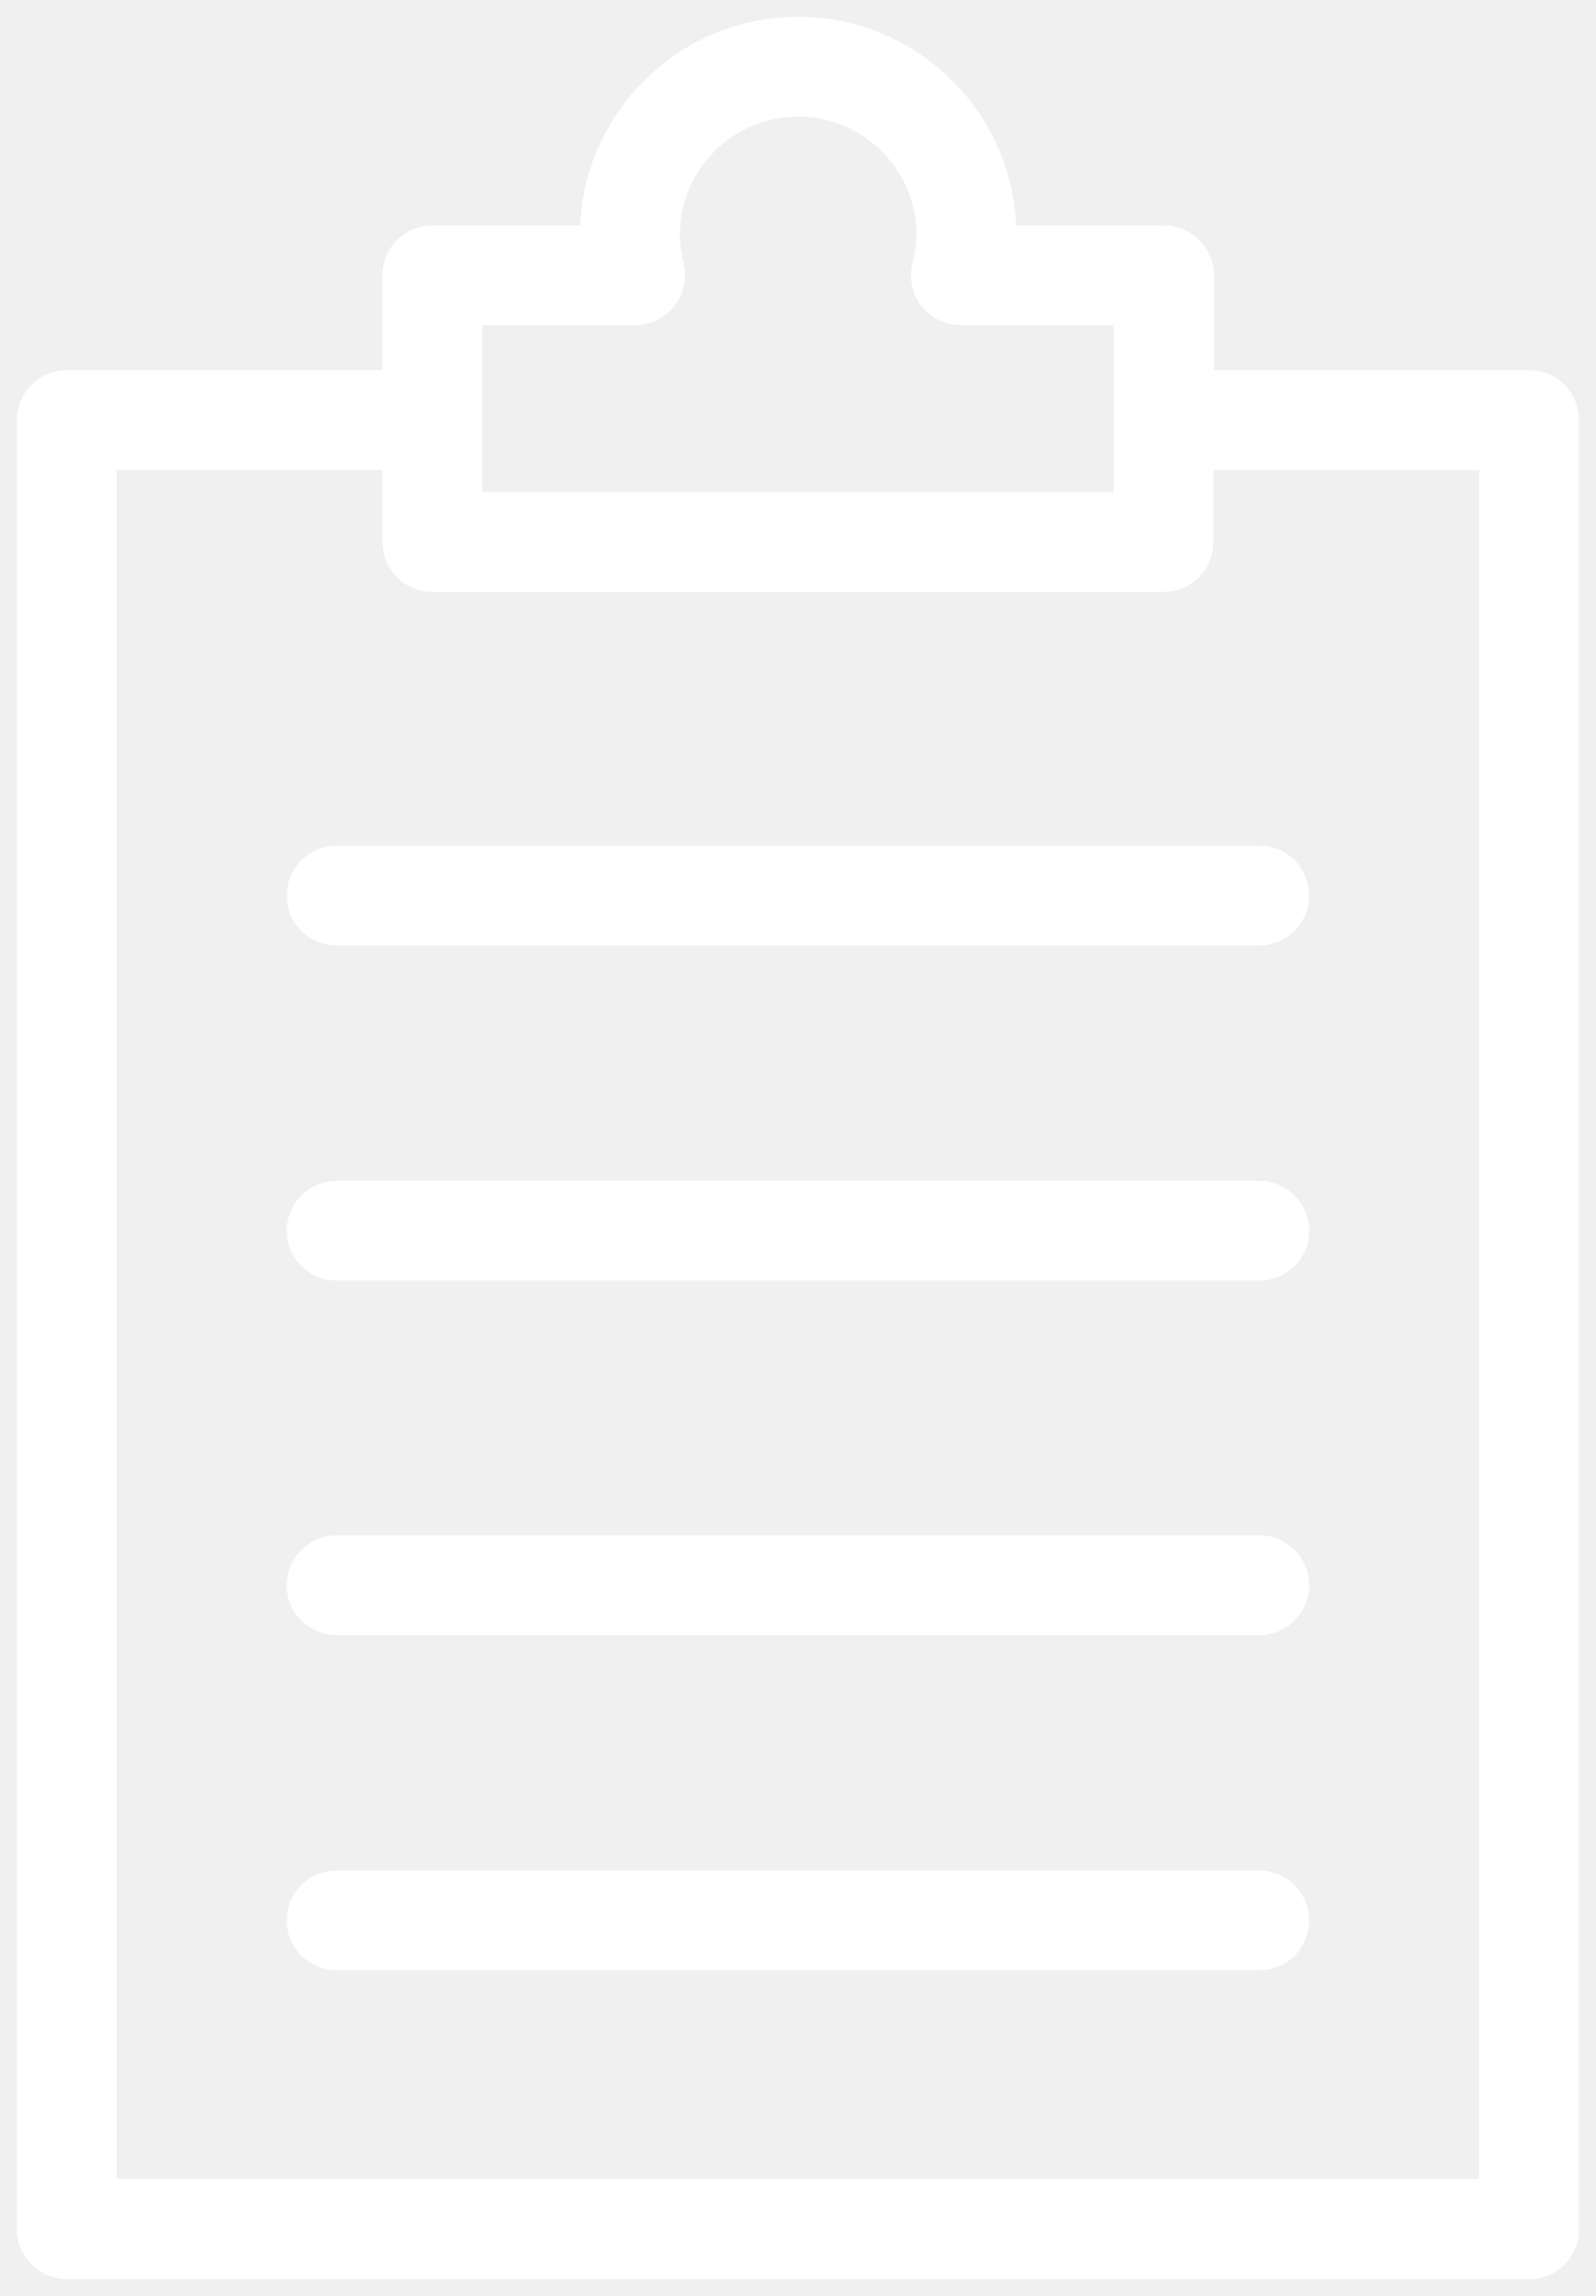
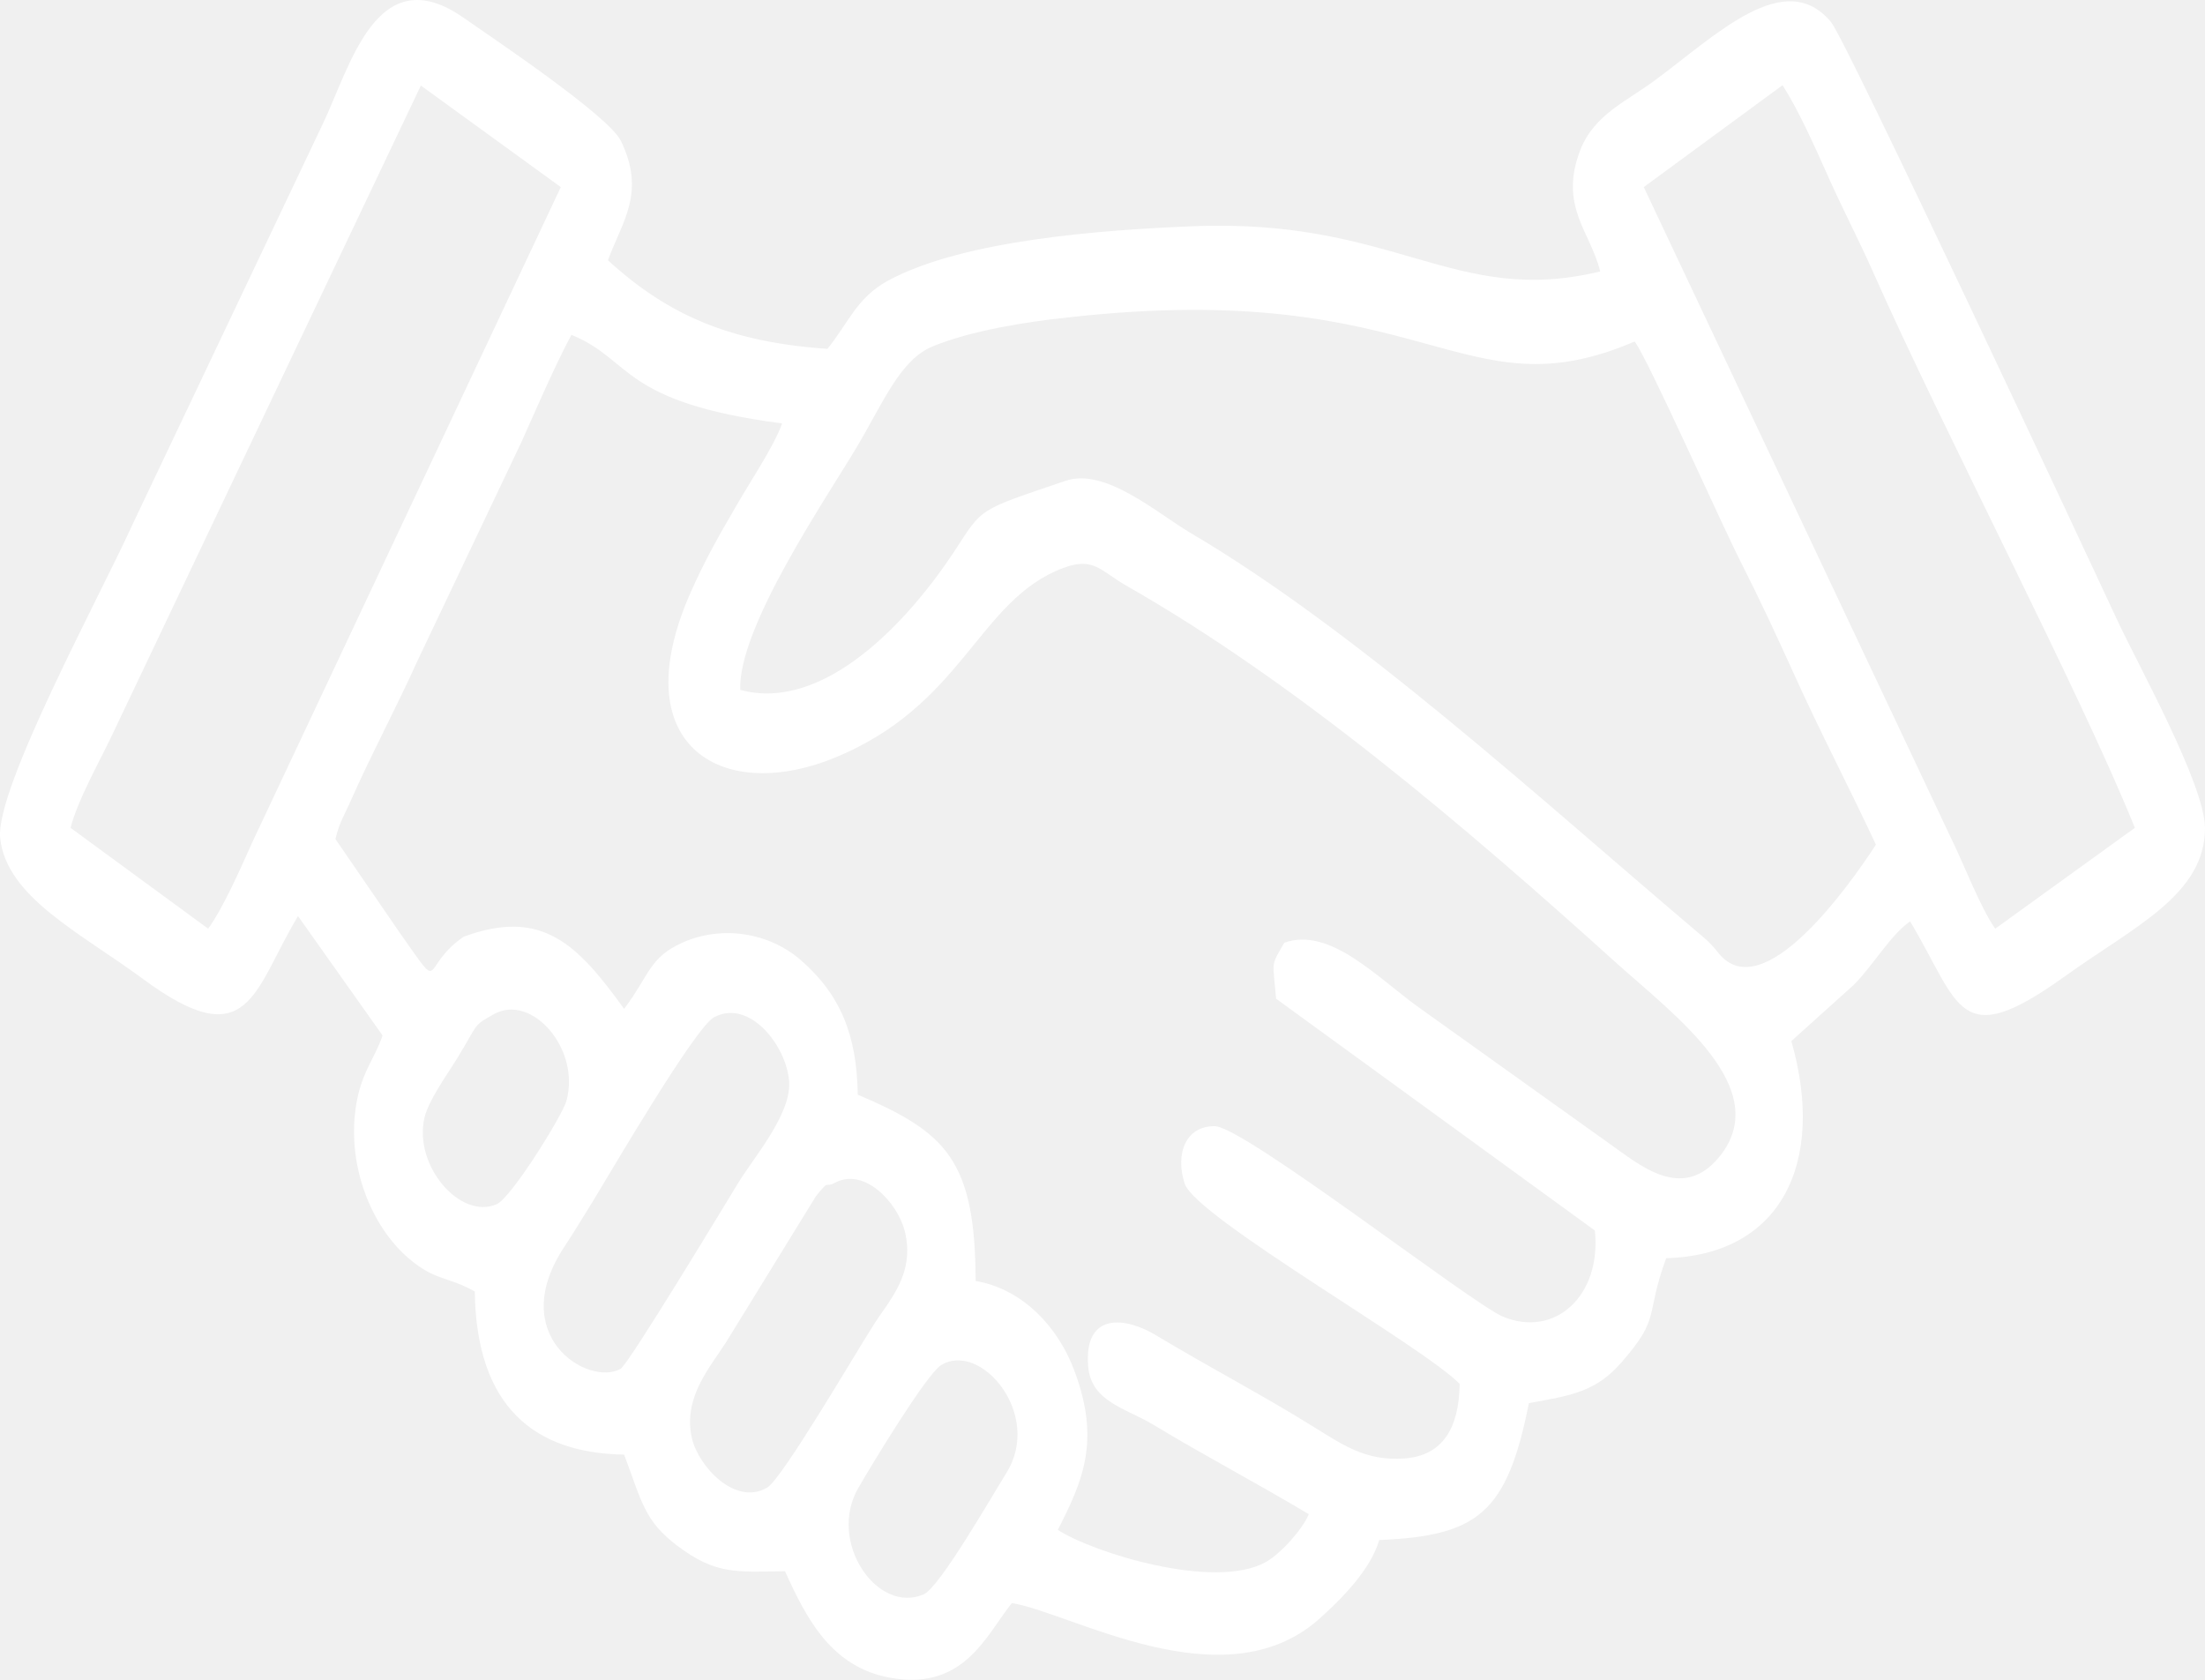
- <svg xmlns="http://www.w3.org/2000/svg" width="57" height="82" viewBox="0 0 57 82" fill="none">
-   <path fill-rule="evenodd" clip-rule="evenodd" d="M10.639 31.992C10.639 31.222 11.259 30.602 12.03 30.602H44.987C45.741 30.602 46.361 31.222 46.361 31.992C46.361 32.745 45.741 33.365 44.987 33.365H12.03C11.259 33.365 10.639 32.745 10.639 31.992ZM12.03 45.337H44.987C45.741 45.337 46.361 44.717 46.361 43.964C46.361 43.193 45.741 42.574 44.987 42.574H12.03C11.259 42.574 10.639 43.193 10.639 43.964C10.639 44.717 11.259 45.337 12.03 45.337ZM56 53.859V15.014C56 14.244 55.397 13.624 54.625 13.624H42.958V9.824C42.958 9.07 42.321 8.451 41.567 8.451H35.901C35.901 8.434 35.901 8.401 35.901 8.384C35.901 4.315 32.582 1 28.508 1C24.435 1 21.116 4.315 21.116 8.384C21.116 8.401 21.116 8.434 21.116 8.451H15.45C14.679 8.451 14.059 9.07 14.059 9.824V13.624H2.391C1.62 13.624 1 14.244 1 15.014V79.61C1 80.364 1.62 81 2.391 81H34.426H54.625C55.397 81 56 80.364 56 79.61V53.859ZM16.824 17.978H40.176V11.213H34.325C33.889 11.213 33.487 11.013 33.219 10.678C32.967 10.343 32.867 9.907 32.984 9.489C33.085 9.07 33.135 8.719 33.135 8.384C33.135 5.839 31.056 3.763 28.508 3.763C25.96 3.763 23.882 5.839 23.882 8.384C23.882 8.719 23.932 9.087 24.033 9.506C24.133 9.907 24.033 10.343 23.781 10.678C23.513 11.013 23.111 11.213 22.692 11.213H16.824V17.978ZM31.962 78.221H3.766V16.387H14.059V19.351C14.059 20.121 14.679 20.741 15.45 20.741H41.567C42.321 20.741 42.941 20.121 42.941 19.351V16.387H53.234V52.285V78.221H31.962ZM10.639 56.622C10.639 55.851 11.259 55.232 12.03 55.232H44.987C45.741 55.232 46.361 55.851 46.361 56.622C46.361 57.375 45.741 57.995 44.987 57.995H12.03C11.259 57.995 10.639 57.375 10.639 56.622ZM12.03 69.966H44.987C45.741 69.966 46.361 69.347 46.361 68.593C46.361 67.823 45.741 67.203 44.987 67.203H12.03C11.259 67.203 10.639 67.823 10.639 68.593C10.639 69.347 11.259 69.966 12.03 69.966Z" fill="white" stroke="white" stroke-width="0.8" />
+ <svg xmlns="http://www.w3.org/2000/svg" width="105" height="80" viewBox="0 0 105 80" fill="none">
+   <path fill-rule="evenodd" clip-rule="evenodd" d="M14.191 43.629L18.218 49.315C17.839 50.449 17.151 51.116 16.927 52.85C16.562 55.585 17.685 58.403 19.452 59.921C20.715 61.005 21.248 60.755 22.609 61.505C22.679 66.991 25.442 69.209 29.721 69.276C30.577 71.56 30.689 72.427 32.246 73.612C34.084 74.996 35.038 74.862 37.381 74.829C38.377 77.03 39.513 79.248 42.123 79.848C45.868 80.682 46.949 77.88 48.183 76.346C51.045 76.813 58.242 81.115 62.787 77.13C63.853 76.18 65.27 74.762 65.677 73.345C70.377 73.145 71.766 72.061 72.804 66.825C74.824 66.458 76.002 66.291 77.237 64.857C79.117 62.689 78.317 62.722 79.341 59.921C84.812 59.771 86.959 55.385 85.303 49.582L88.264 46.914C89.218 45.963 89.975 44.579 90.957 43.879C93.342 47.864 93.23 50.149 98.28 46.53C101.619 44.129 105 42.628 105 39.426C104.986 37.342 101.745 31.539 100.833 29.555C99.571 26.836 87.913 1.906 87.197 1.056C84.995 -1.595 81.74 1.656 78.808 3.824C77.461 4.825 75.932 5.442 75.259 7.126C74.207 9.827 75.75 11.045 76.199 12.929C69.213 14.613 66.463 10.361 56.727 10.778C52.7 10.945 45.897 11.395 42.263 13.379C40.79 14.196 40.425 15.347 39.401 16.614C34.8 16.297 31.826 15.03 28.95 12.395C29.609 10.578 30.773 9.194 29.567 6.709C28.978 5.508 23.521 1.856 22.09 0.856C17.909 -2.079 16.66 3.257 15.328 5.992L6.307 24.985C4.764 28.387 -0.23 37.559 0.008 39.91C0.303 42.728 3.838 44.429 6.798 46.614C11.891 50.382 12.059 47.164 14.191 43.629ZM32.892 28.204C33.565 26.686 34.211 25.552 34.968 24.252C35.543 23.218 36.89 21.217 37.241 20.166C29.497 19.149 30.128 17.131 27.21 15.947C26.439 17.381 25.541 19.466 24.839 21.033L19.887 31.456C18.849 33.757 17.628 36.025 16.632 38.293C16.31 38.993 16.169 39.176 15.973 39.96L19.017 44.396C21.206 47.481 19.943 46.08 22.076 44.613C25.821 43.229 27.505 44.98 29.721 48.048C30.956 46.397 30.914 45.596 32.527 44.879C34.351 44.079 36.581 44.379 38.139 45.73C40.032 47.381 40.804 49.315 40.846 52.133C45.041 53.918 46.444 55.235 46.458 61.005C48.702 61.388 50.4 63.206 51.171 65.307C52.406 68.626 51.564 70.526 50.372 72.861C52.083 73.962 57.835 75.746 60.276 74.395C61.02 73.978 62.072 72.761 62.324 72.111C59.631 70.51 57.386 69.343 54.903 67.842C53.598 67.058 51.957 66.758 51.817 65.074C51.606 62.422 53.654 62.739 55.071 63.606C57.653 65.157 60.094 66.424 62.479 67.908C63.924 68.792 64.99 69.593 66.884 69.459C68.679 69.326 69.479 68.042 69.507 65.907C67.754 64.106 57.021 58.02 56.418 56.386C55.941 54.935 56.474 53.617 57.849 53.634C59.238 53.651 70.096 62.089 71.569 62.706C74.066 63.739 76.269 61.688 75.946 58.603L60.767 47.564C60.613 45.73 60.486 46.047 61.16 44.896C63.377 44.112 65.663 46.647 67.683 48.065L76.69 54.501C78.065 55.468 80.099 57.253 81.867 55.102C84.518 51.85 79.734 48.348 76.97 45.863C69.788 39.377 61.735 32.506 53.626 27.887C52.406 27.187 52.083 26.503 50.624 27.053C46.542 28.587 45.897 33.64 39.612 36.141C34.295 38.242 29.679 35.458 32.892 28.204ZM85.416 32.073C84.56 30.188 83.817 28.587 82.905 26.786C81.937 24.885 78.486 17.115 77.84 16.264C69.521 19.833 68.034 13.196 50.891 15.114C48.815 15.33 46.247 15.747 44.41 16.498C42.866 17.131 42.053 19.182 40.804 21.284C39.345 23.735 35.136 29.888 35.249 32.856C39.261 33.94 43.273 29.555 45.448 26.253C46.822 24.152 46.514 24.335 50.736 22.901C52.616 22.251 55.099 24.435 56.643 25.352C64.611 30.038 73.239 37.959 80.618 44.212C81.221 44.729 81.376 44.813 81.852 45.413C83.957 47.964 88.039 42.211 89.33 40.227C88.039 37.459 86.678 34.874 85.416 32.073ZM78.275 8.91L92.865 39.827C93.468 41.027 94.282 43.195 95.011 44.229L101.661 39.426C99.038 32.923 92.514 20.45 89.175 12.912C88.46 11.312 87.716 9.894 87.071 8.443C86.412 6.959 85.598 5.158 84.883 4.058L78.275 8.91ZM3.361 39.426L9.913 44.229C10.614 43.262 11.428 41.428 12.031 40.077L26.705 8.91L20.041 4.074L5.409 34.857C4.848 36.075 3.698 38.076 3.361 39.426ZM34 48.448C33.102 48.932 29.118 55.752 28.248 57.186C27.757 57.97 27.364 58.637 26.901 59.337C24.04 63.606 28.01 66.057 29.553 65.19C29.932 64.974 34.533 57.353 35.164 56.319C35.922 55.085 37.69 53.05 37.578 51.5C37.451 49.799 35.684 47.547 34 48.448ZM39.78 56.319C39.205 56.619 39.556 56.102 38.854 56.969L34.575 63.923C33.846 65.074 32.499 66.558 32.948 68.492C33.257 69.843 35.024 71.744 36.539 70.843C37.255 70.41 40.72 64.473 41.576 63.139C42.305 61.955 43.61 60.705 43.077 58.603C42.712 57.236 41.155 55.602 39.78 56.319ZM44.802 65.024C44.101 65.474 41.449 69.859 40.874 70.86C39.387 73.428 41.772 76.897 43.989 75.929C44.746 75.596 47.229 71.26 47.917 70.16C49.684 67.341 46.668 63.84 44.802 65.024ZM23.521 48.298C22.454 48.898 22.819 48.715 21.711 50.499C21.276 51.2 20.378 52.45 20.21 53.251C19.691 55.502 21.907 58.103 23.647 57.353C24.334 57.069 26.775 53.134 26.972 52.434C27.659 49.949 25.316 47.297 23.521 48.298Z" fill="white" />
</svg>
